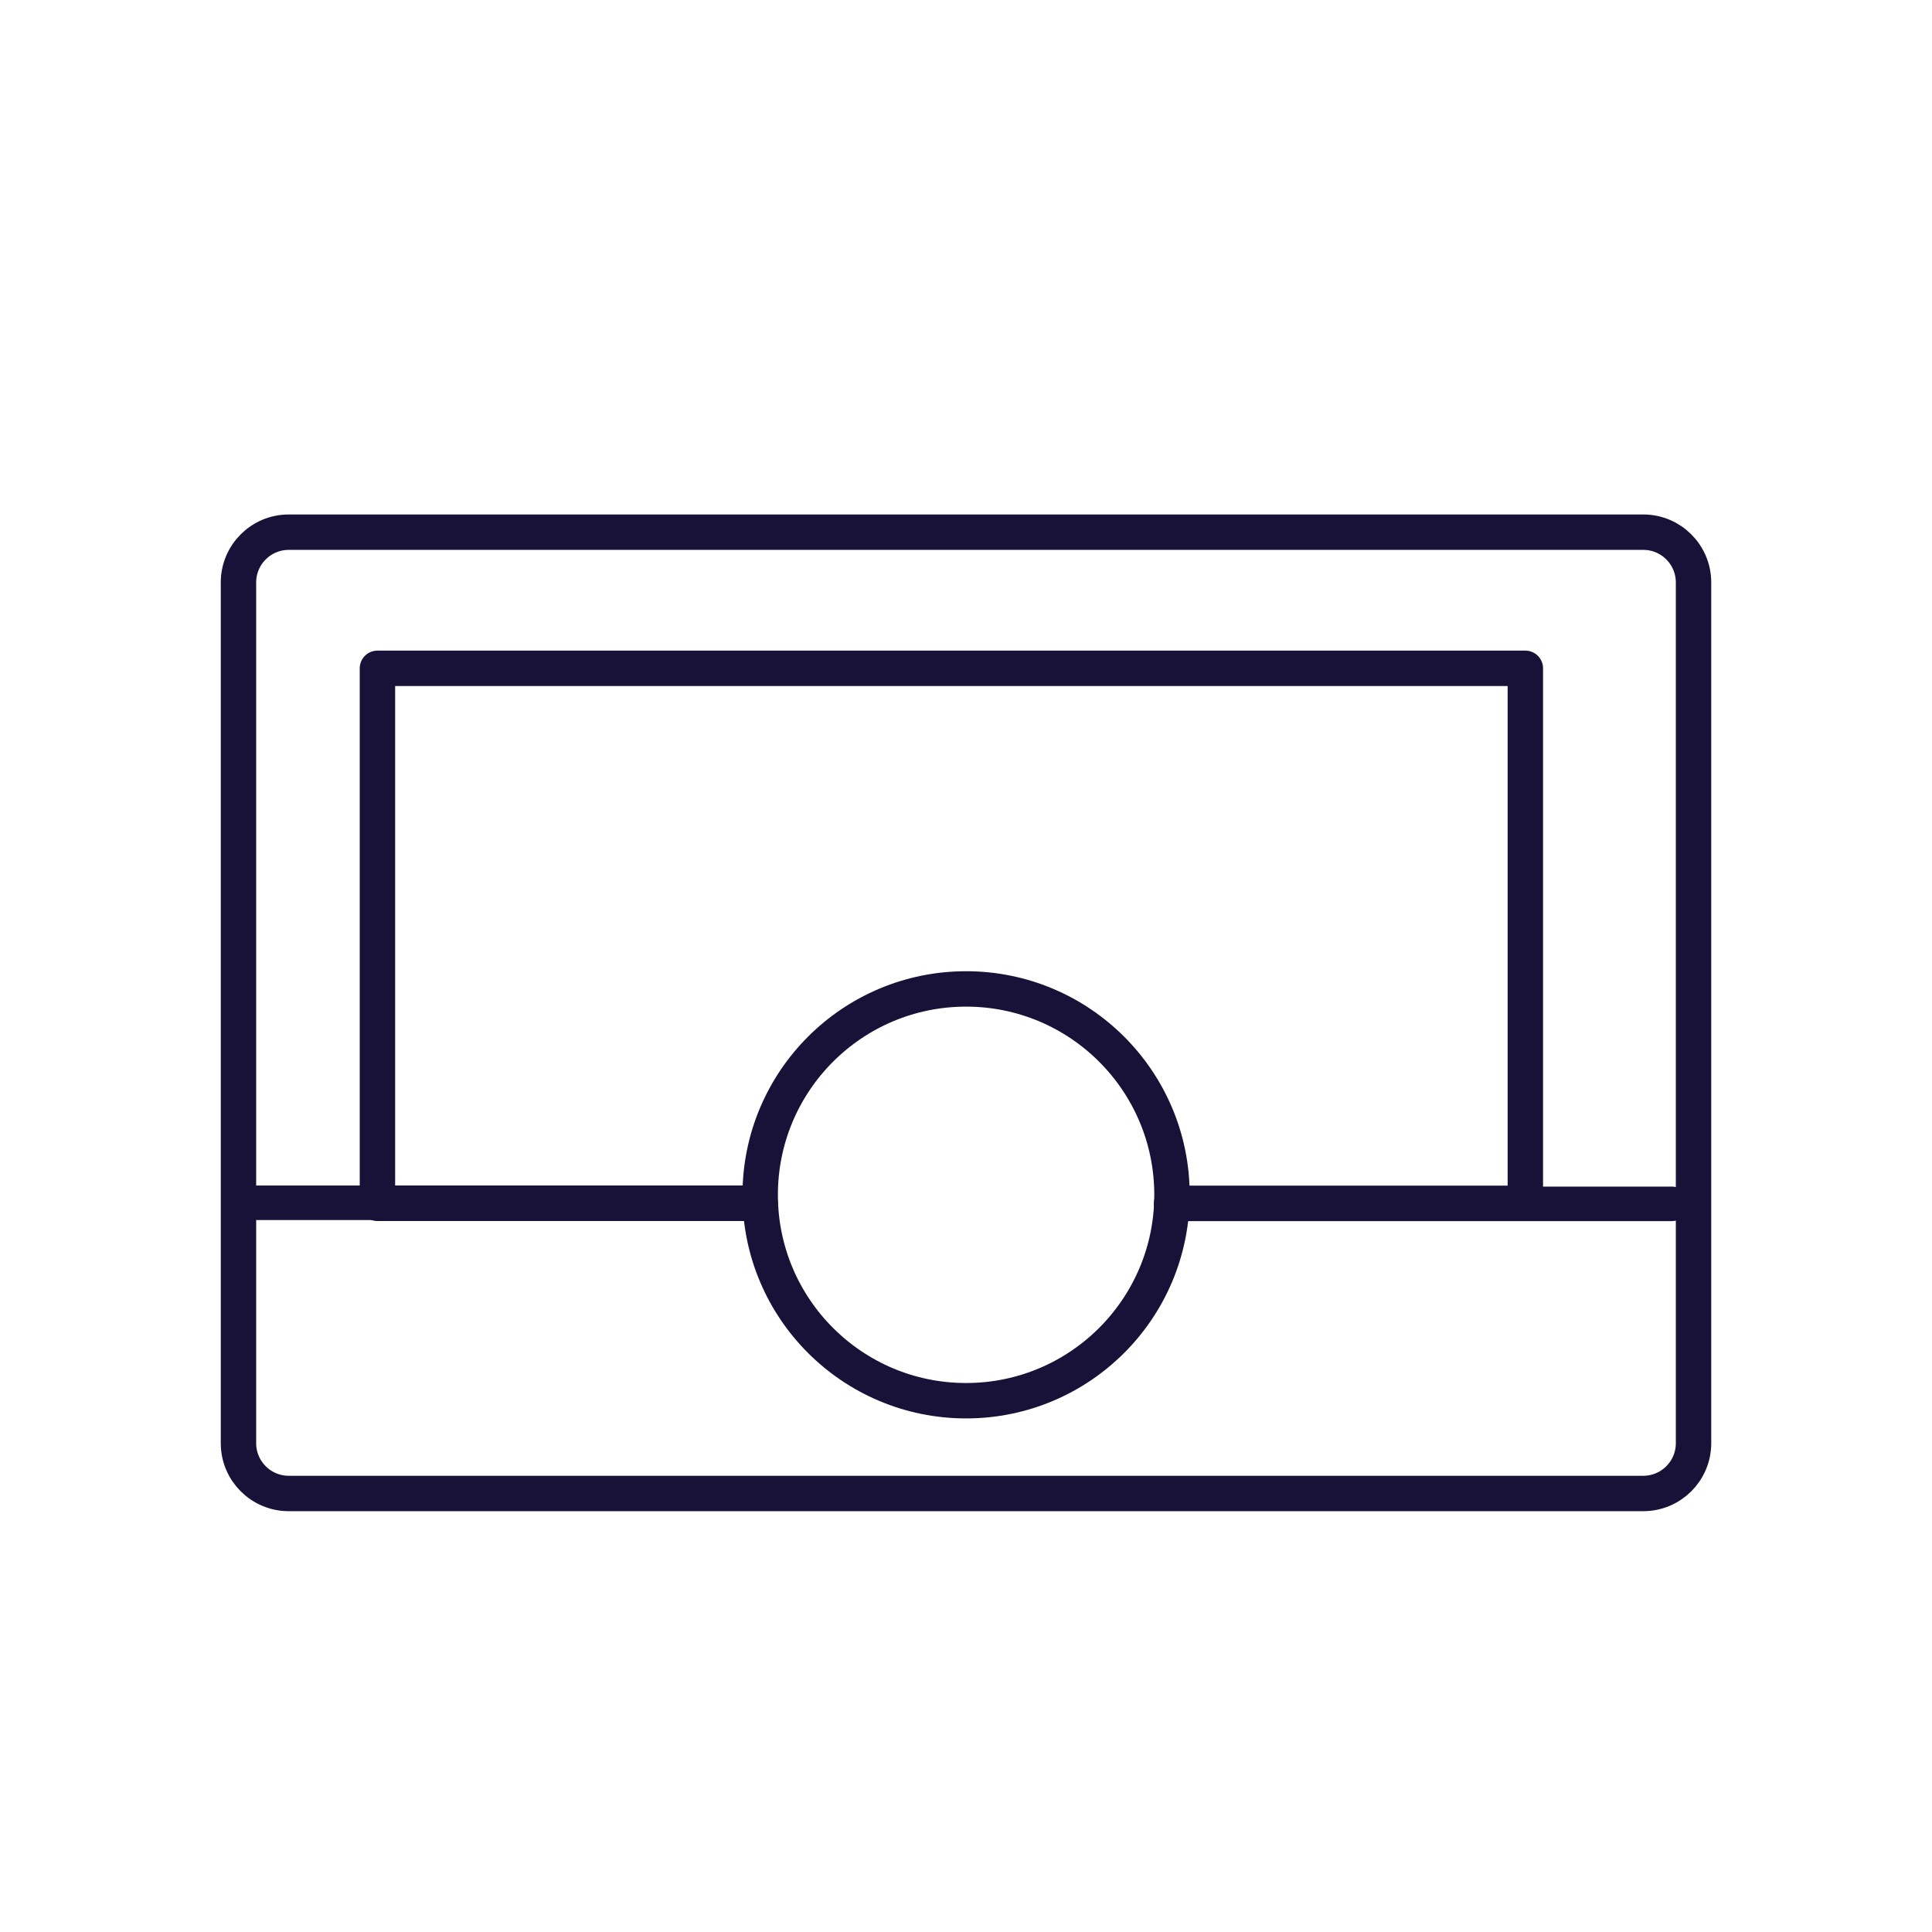
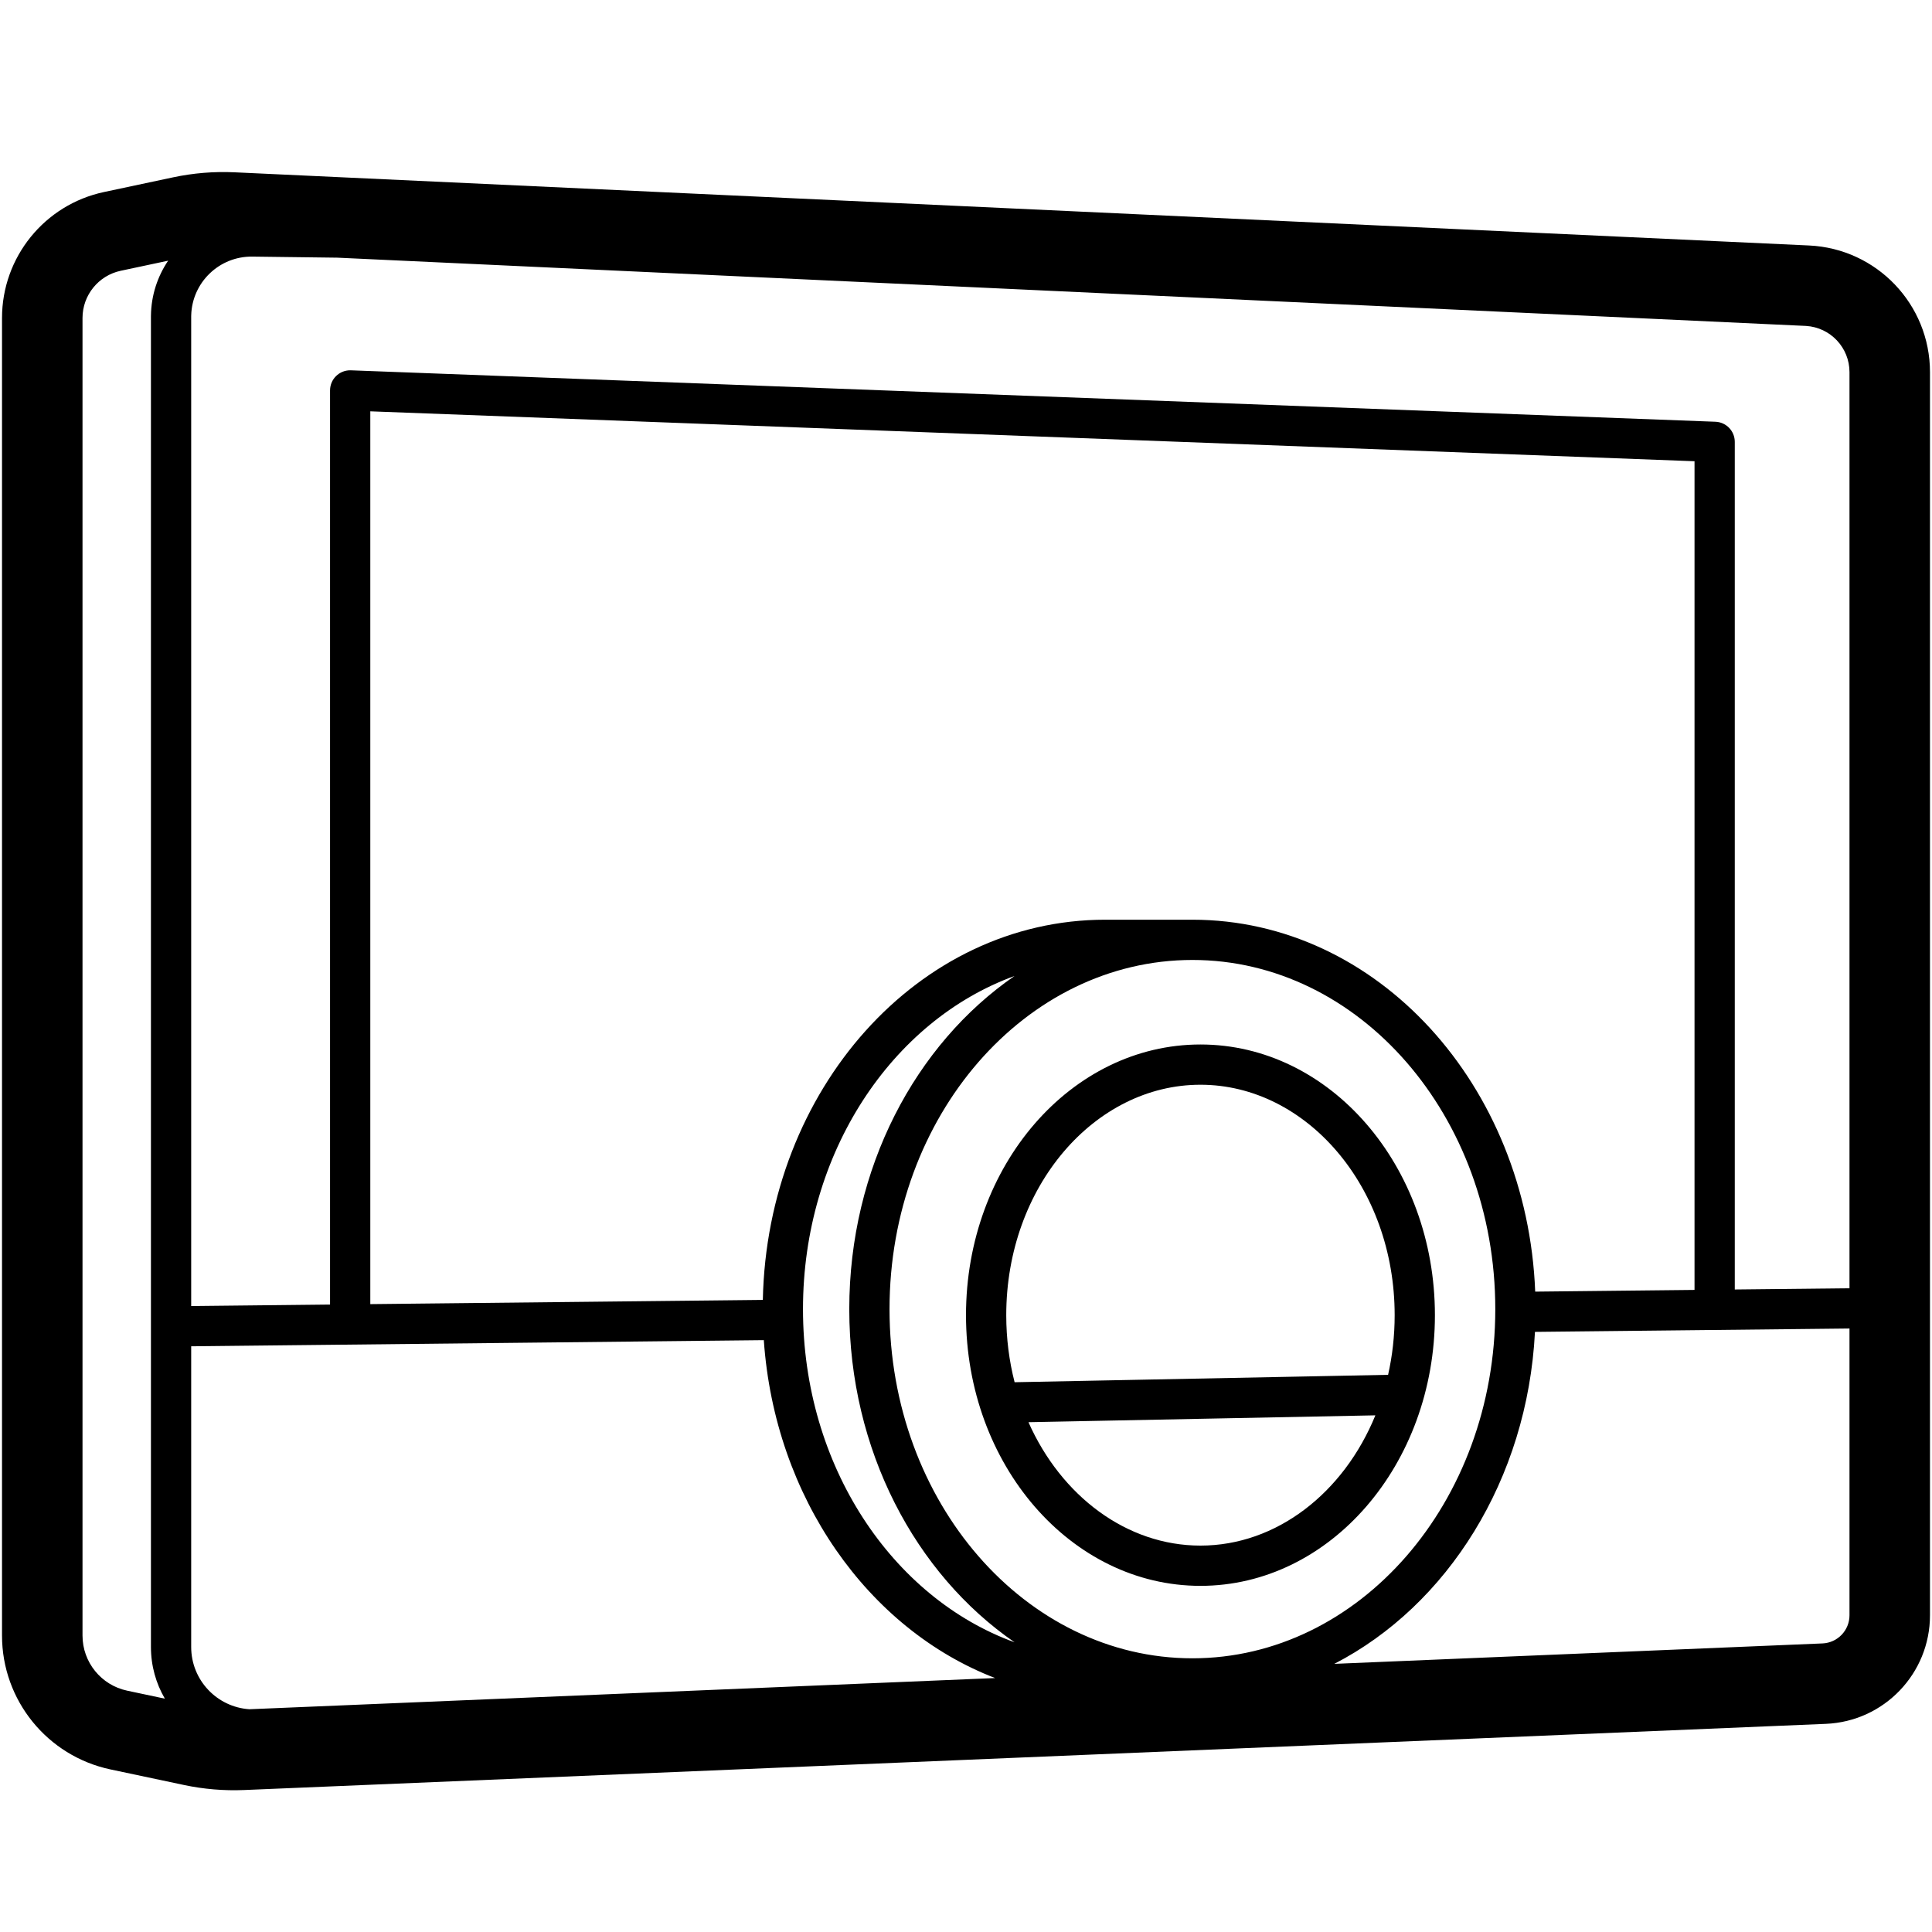
- <svg xmlns="http://www.w3.org/2000/svg" viewBox="0 0 109.13 109.13">
+ <svg xmlns="http://www.w3.org/2000/svg" version="1.1" width="960px" height="960px" viewBox="0 0 960.0 960.0">
  <defs>
-     <style>.cls-1{font-size:8px;fill:#231f20;font-family:MyriadPro-Regular, Myriad Pro;}.cls-2{letter-spacing:0.01em;}.cls-3{letter-spacing:-0.04em;}.cls-4{letter-spacing:-0.01em;}.cls-5{letter-spacing:0em;}.cls-6{letter-spacing:0em;}.cls-7,.cls-8{fill:none;stroke:#191238;stroke-linecap:round;stroke-linejoin:round;}.cls-7{stroke-width:2px;}.cls-8{stroke-width:1.95px;}</style>
+     <clipPath id="i0">
+       <path d="M115.563,0.129 L897.925,36.49 C931.545,38.053 958,65.765 958,99.422 L958,717.131 C958,746.076 935.177,769.873 906.257,771.083 L120.313,803.967 C110.286,804.386 100.245,803.546 90.426,801.466 L53.906,793.729 C22.48,787.071 0,759.329 0,727.205 L0,72.526 C0,42.309 21.135,16.209 50.691,9.925 L85.038,2.623 C95.064,0.492 105.323,-0.347 115.563,0.129 Z M378.533,580.427 L93.999,583.478 L93.999,732.893 C93.999,749.312 106.765,762.749 122.912,763.823 L493.477,748.324 C430.289,723.988 383.957,658.632 378.533,580.427 Z M82.548,44.046 L59.009,49.051 C47.926,51.407 40,61.195 40,72.526 L40,727.205 C40,740.433 49.257,751.856 62.197,754.597 L80.924,758.566 C76.522,751.025 74,742.254 74,732.893 L74,71.702 L74.004,71.388 C74.131,61.253 77.265,51.859 82.548,44.046 Z M918,574.639 L761.713,576.318 C757.986,649.676 718.228,712.28 662.003,741.272 L904.585,731.118 C912.083,730.805 918,724.635 918,717.131 L918,574.639 Z M591.5,391.511 C508.701,391.511 441,468.913 441,565.011 C441,661.108 508.701,738.511 591.5,738.511 C674.299,738.511 742,661.108 742,565.011 C742,468.913 674.299,391.511 591.5,391.511 Z M503.132,399.461 L503.062,399.49 C442.321,421.597 398,487.169 398,565.011 C398,642.883 442.356,708.475 503.134,730.557 C453.819,696.589 421,635.049 421,565.011 C421,494.972 453.819,433.432 503.132,399.461 Z M595.5,433.511 C659.841,433.511 712,493.728 712,568.011 C712,642.293 659.841,702.511 595.5,702.511 C531.159,702.511 479,642.293 479,568.011 C479,493.728 531.159,433.511 595.5,433.511 Z M682.418,617.782 L510.037,621.196 C526.302,657.817 558.778,682.511 595.5,682.511 C633.352,682.511 666.693,656.274 682.418,617.782 Z M595.5,453.511 C542.894,453.511 499,504.186 499,568.011 C499,579.628 500.454,590.809 503.151,601.329 L688.735,597.653 C690.863,588.217 692,578.284 692,568.011 C692,504.186 648.106,453.511 595.5,453.511 Z M94.013,71.143 L93.999,71.827 L93.999,563.478 L163,562.738 L163,108.511 C163,102.933 167.557,98.453 173.099,98.51 L173.377,98.518 L851.377,124.073 C856.749,124.276 861,128.69 861,134.066 L861,555.25 L918,554.639 L918,99.422 C918,87.258 908.534,77.22 896.435,76.467 L896.068,76.447 L166.047,42.52 C165.838,42.53 165.626,42.534 165.413,42.532 L124.376,42.015 C107.974,41.812 94.482,54.808 94.013,71.143 Z M183,118.894 L183,562.523 L378.047,560.43 C380.183,455.944 455.21,371.511 548.156,371.511 L591.5,371.511 C683.401,371.511 757.829,453.731 761.831,556.312 L841,555.464 L841,143.696 L183,118.894 Z" />
+     </clipPath>
  </defs>
-   <g id="Laag_1" data-name="Laag 1">
-     <text class="cls-1" transform="translate(6.31 -4.29)">E-<tspan class="cls-2" x="6.39" y="0">t</tspan>
-       <tspan x="9.11" y="0">wist</tspan>
-       <tspan class="cls-3" x="22.69" y="0"> </tspan>
-       <tspan class="cls-4" x="24.06" y="0">T</tspan>
-       <tspan x="27.98" y="0">he</tspan>
-       <tspan class="cls-5" x="36.42" y="0">r</tspan>
-       <tspan x="39.07" y="0">most</tspan>
-       <tspan class="cls-6" x="55.95" y="0">a</tspan>
-       <tspan x="59.77" y="0">t</tspan>
-     </text>
-     <polyline class="cls-7" points="66.18 67.97 75.14 67.97 79.7 67.97 86.16 67.97 86.16 37.75 21.32 37.75 21.32 67.97 42.94 67.97" />
-     <path class="cls-7" d="M87.47,84.36h5.35a2.84,2.84,0,0,0,2.84-2.83V32.9a2.84,2.84,0,0,0-2.84-2.84H16.31a2.84,2.84,0,0,0-2.84,2.84V81.53a2.84,2.84,0,0,0,2.84,2.83H87.47Z" />
-     <line class="cls-8" x1="42.65" y1="67.94" x2="14.4" y2="67.94" />
-     <circle class="cls-7" cx="54.57" cy="67.49" r="11.63" />
-     <line class="cls-8" x1="94.43" y1="68" x2="66.19" y2="68" />
+   <g transform="translate(1.0 85.48949)">
+     <g clip-path="url(#i0)">
+       <polygon points="0,0 958,0 958,804.071 0,804.071 0,0" stroke="none" fill="#000000" />
+     </g>
  </g>
</svg>
